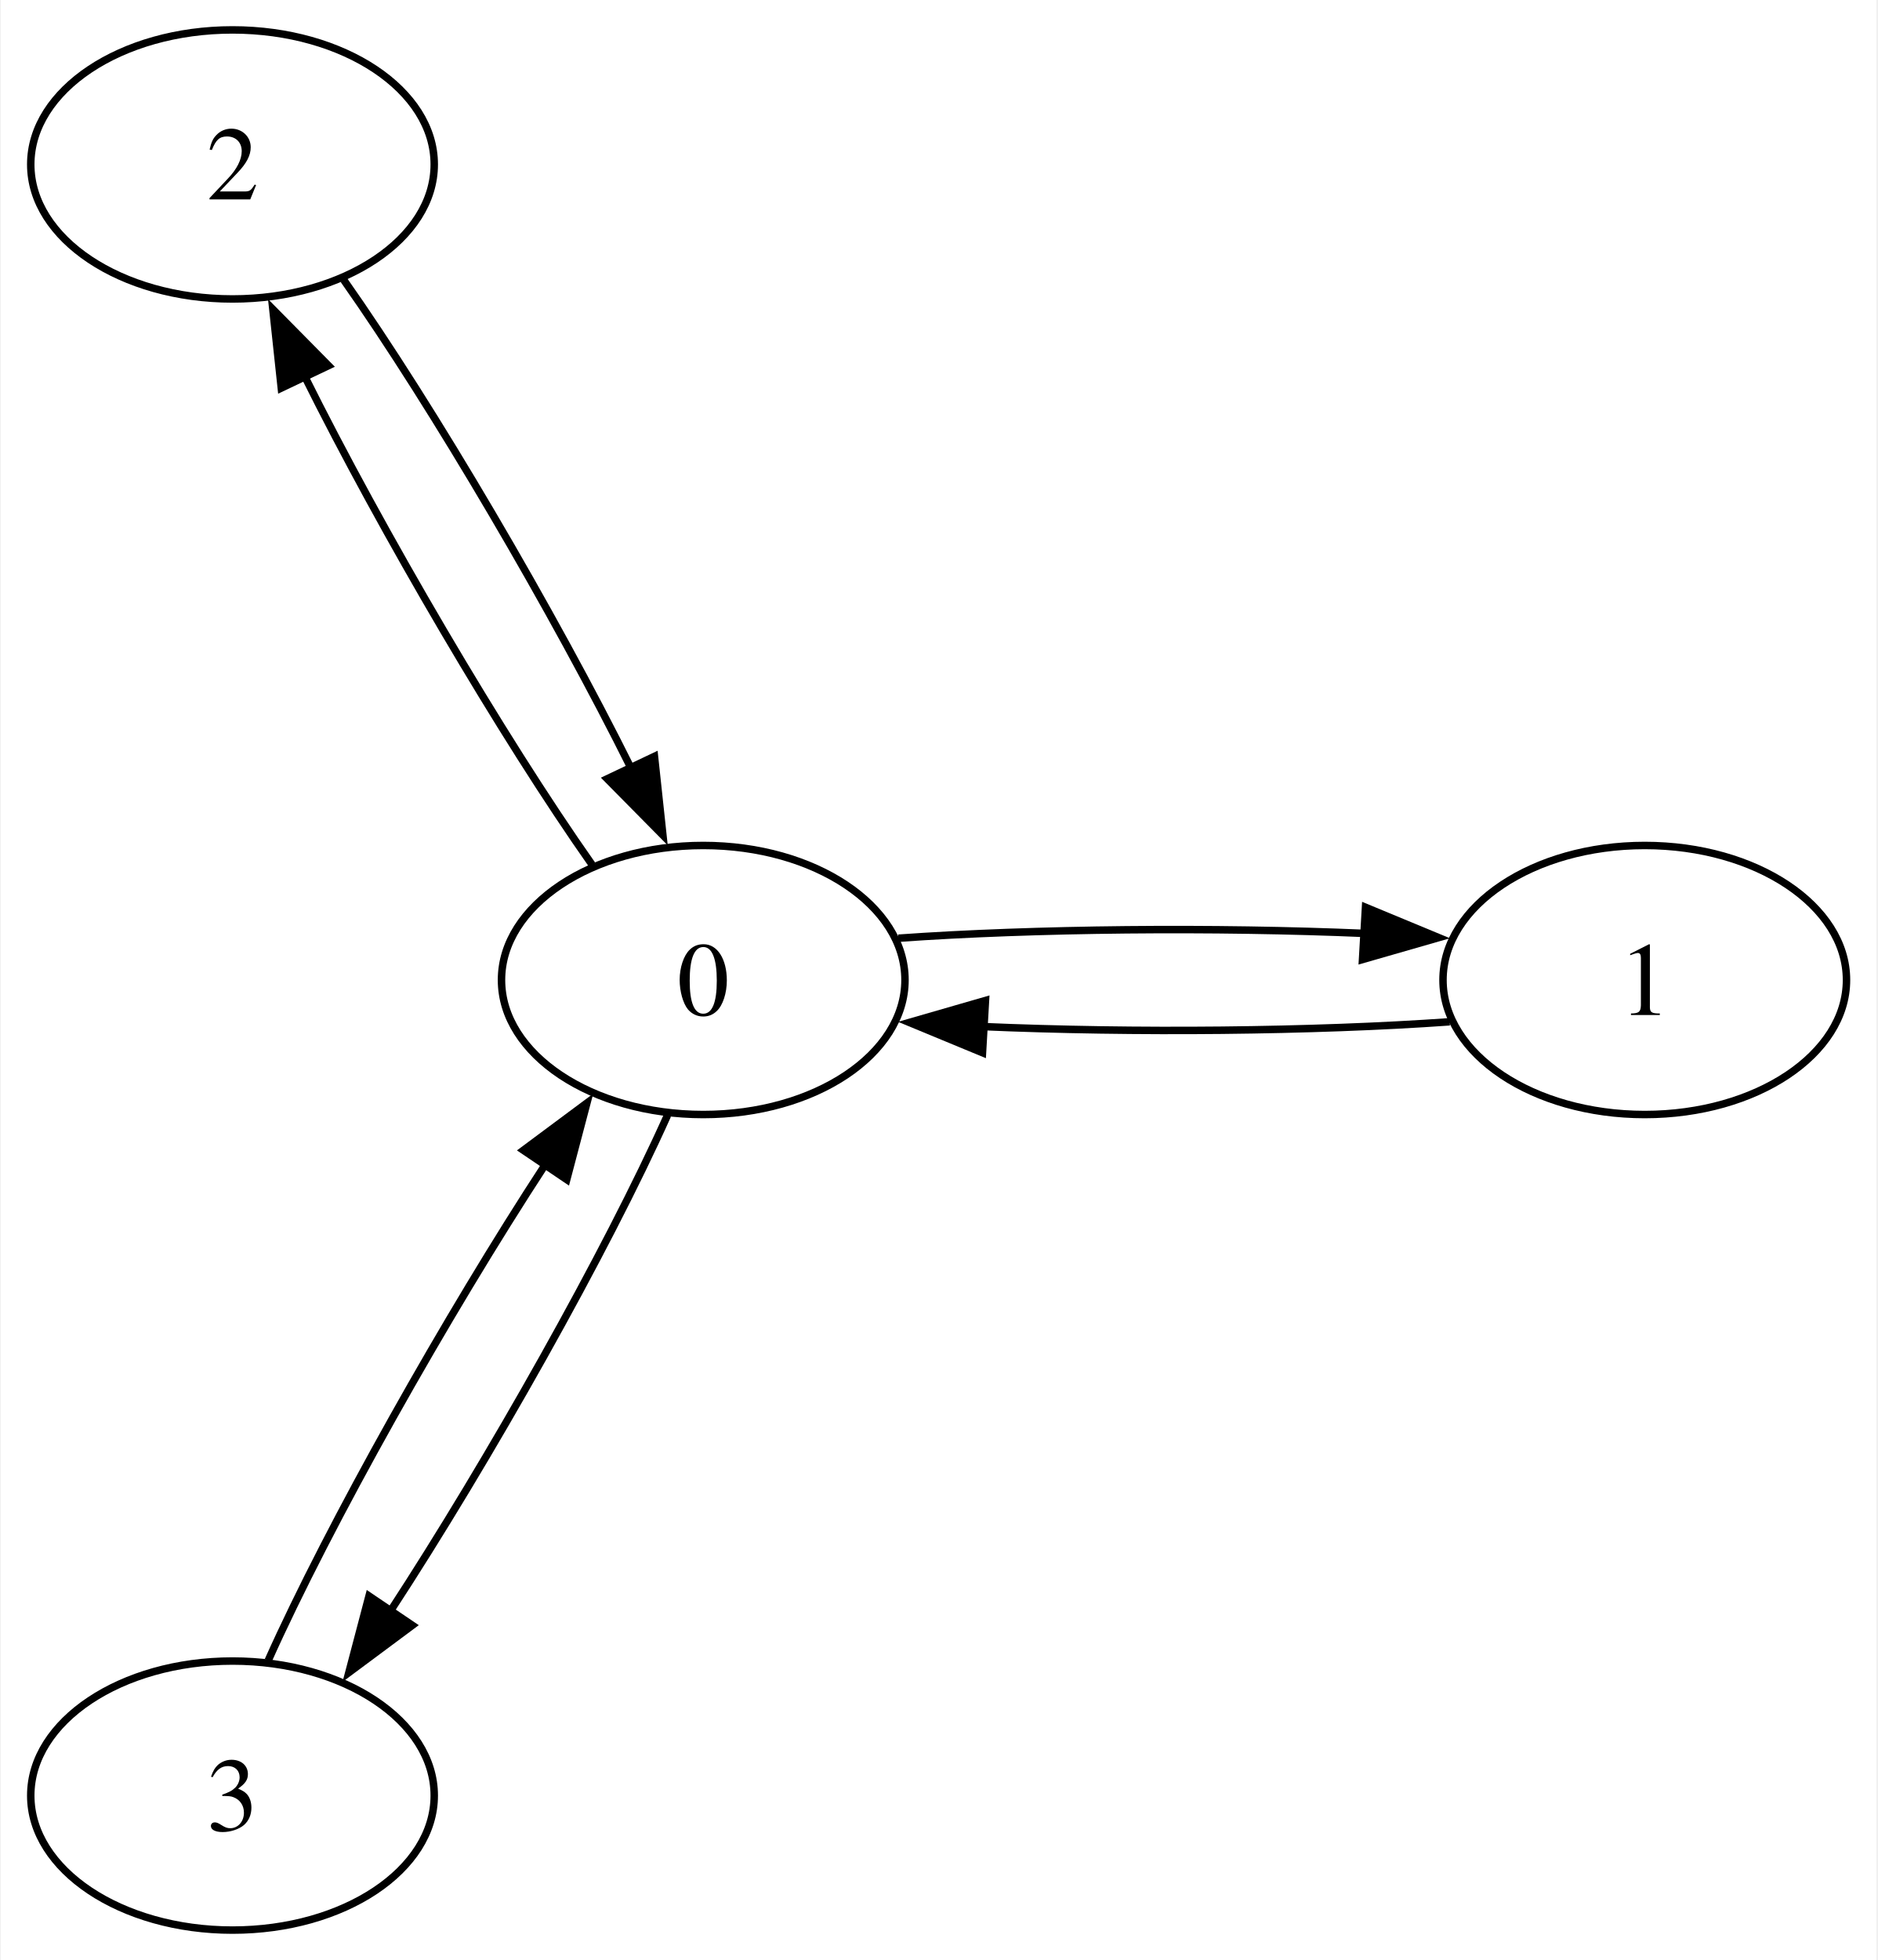
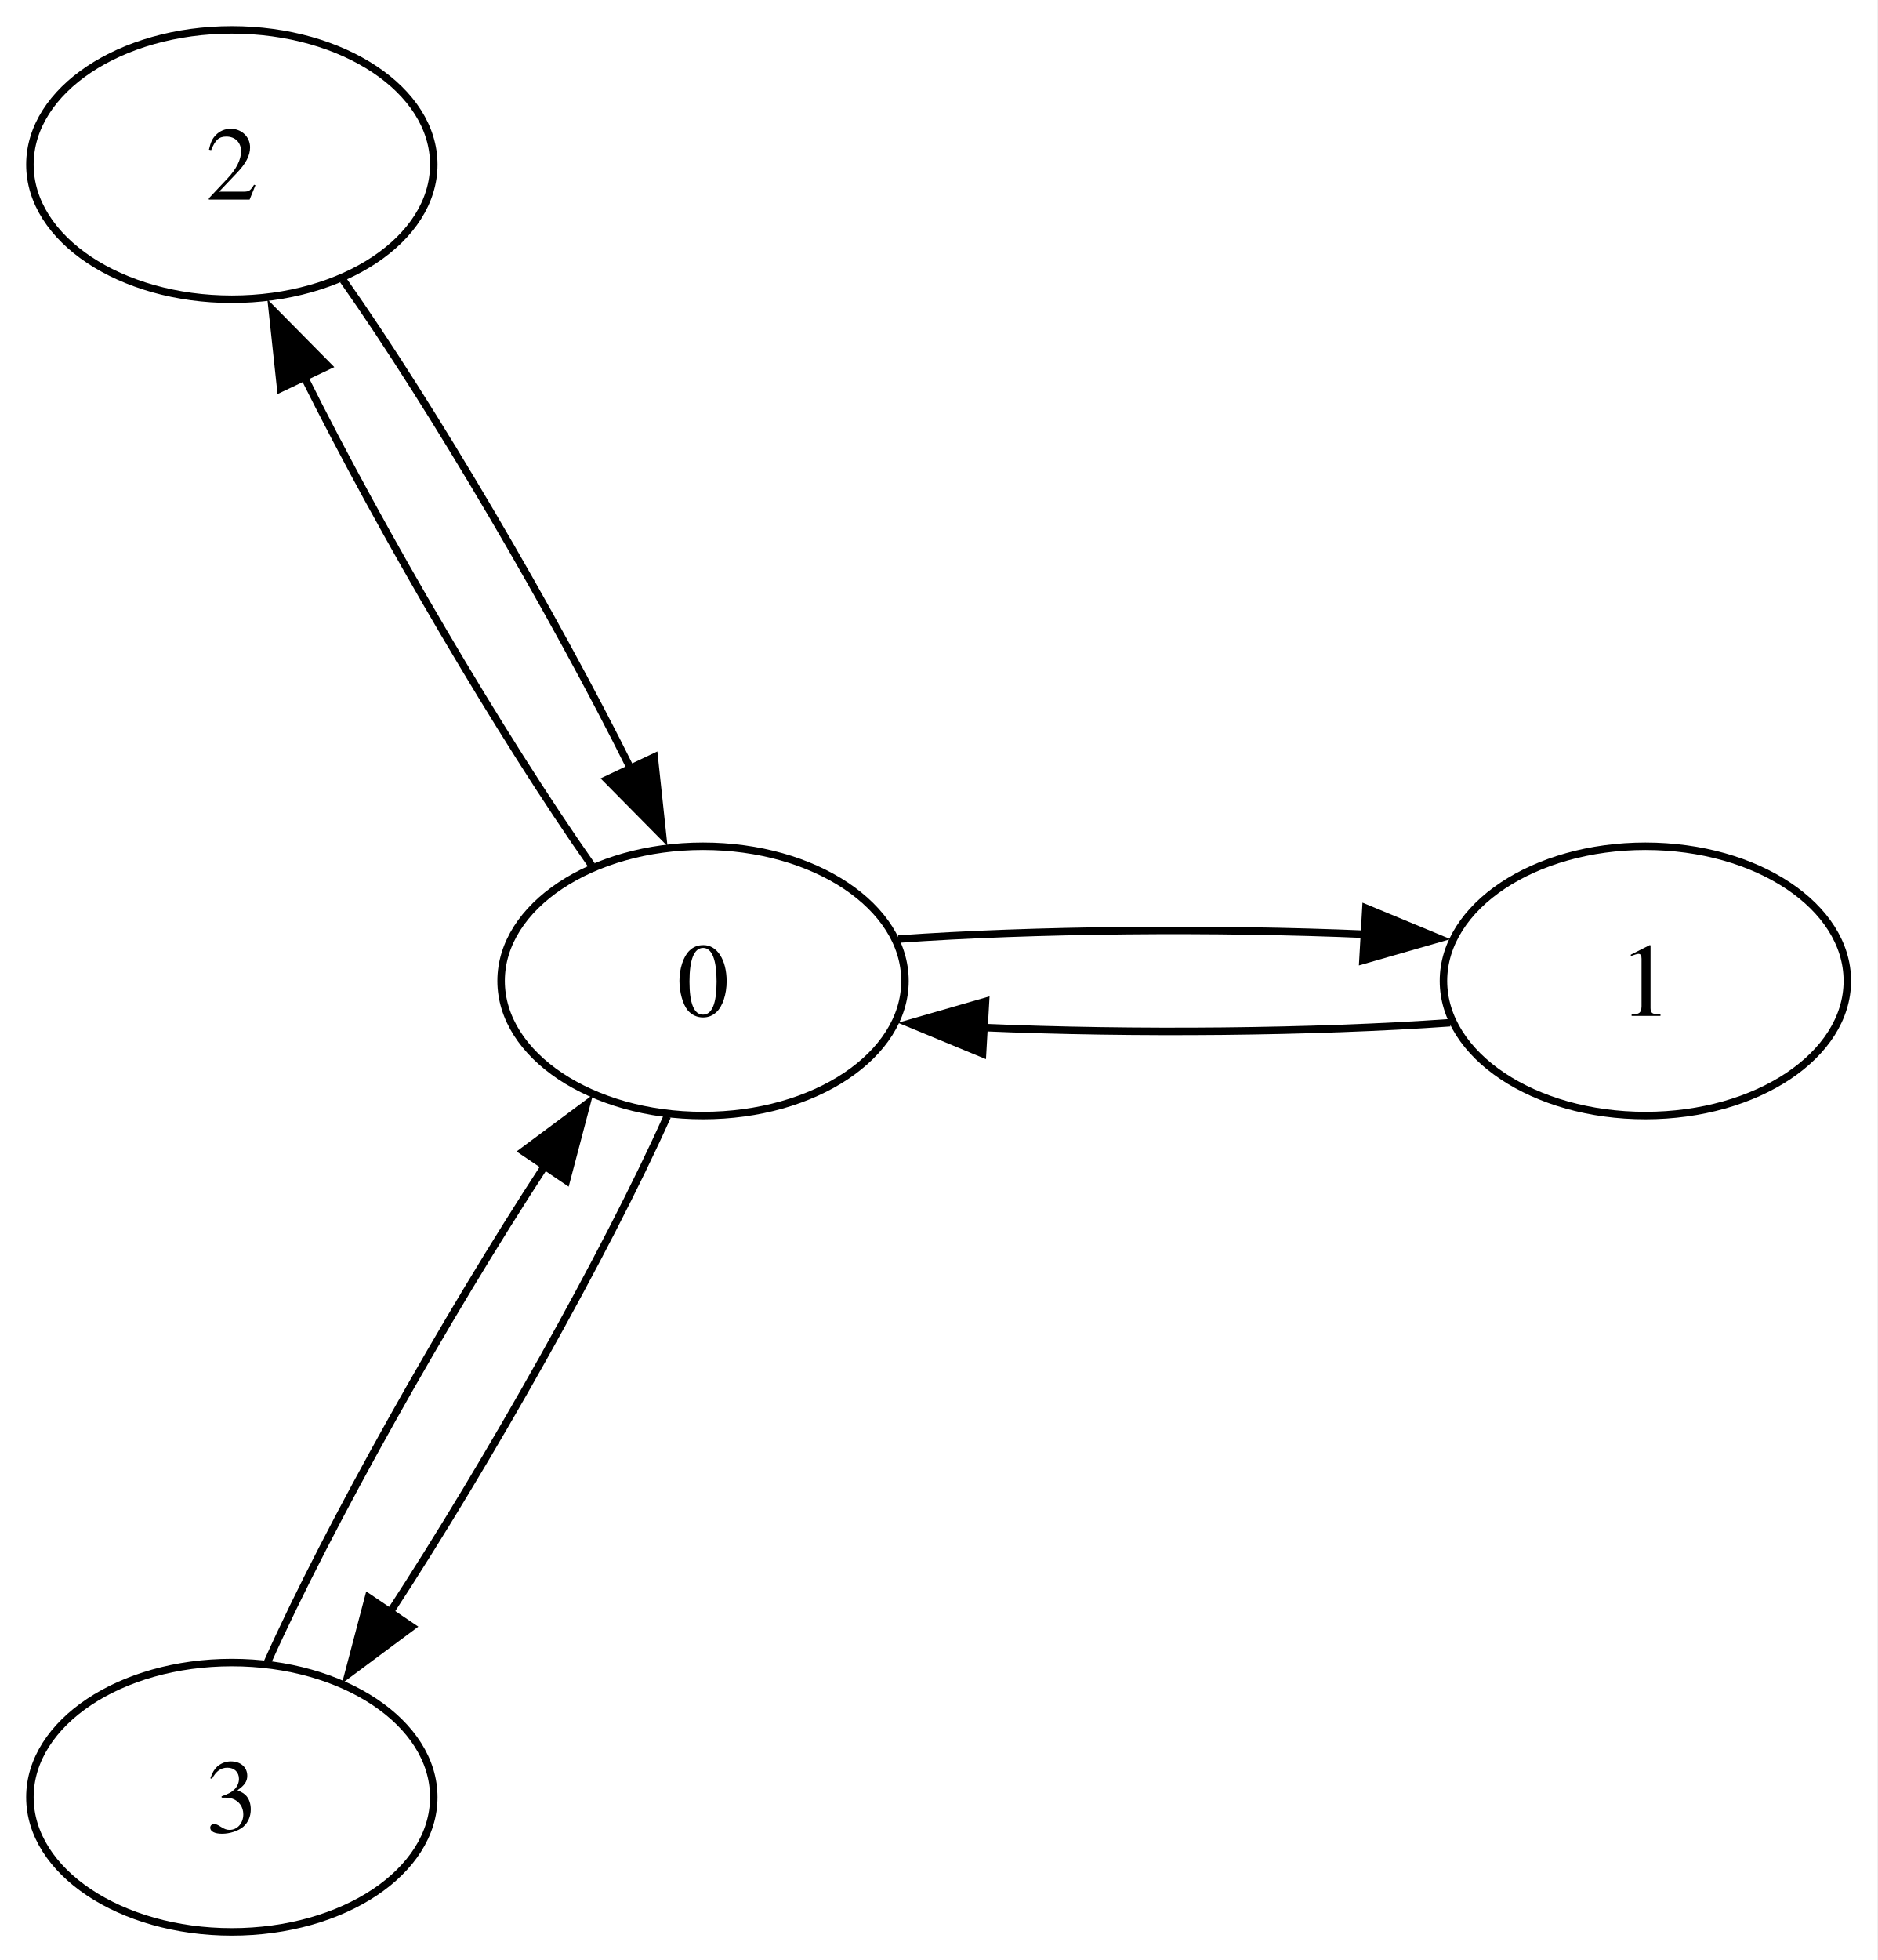
- <svg xmlns="http://www.w3.org/2000/svg" width="251pt" height="262pt" viewBox="0.00 0.00 251.00 262.24">
+ <svg xmlns="http://www.w3.org/2000/svg" width="251pt" height="262pt" viewBox="0.00 0.00 251.00 262.00">
  <g id="graph0" class="graph" transform="scale(1 1) rotate(0) translate(4 258.24)">
    <polygon fill="white" stroke="none" points="-4,4 -4,-258.24 247,-258.24 247,4 -4,4" />
    <g id="node1" class="node">
      <ellipse fill="none" stroke="black" cx="90" cy="-127.12" rx="27" ry="18" />
-       <text text-anchor="middle" x="90" y="-122.44" font-family="Times,serif" font-size="14.00">0</text>
+       <text xml:space="preserve" text-anchor="middle" x="90" y="-122.44" font-family="Times,serif" font-size="14.00">0</text>
    </g>
    <g id="node2" class="node">
      <ellipse fill="none" stroke="black" cx="216" cy="-127.12" rx="27" ry="18" />
-       <text text-anchor="middle" x="216" y="-122.44" font-family="Times,serif" font-size="14.00">1</text>
+       <text xml:space="preserve" text-anchor="middle" x="216" y="-122.44" font-family="Times,serif" font-size="14.00">1</text>
    </g>
    <g id="edge1" class="edge">
      <path fill="none" stroke="black" d="M116.11,-132.71C134.18,-134 158.52,-134.21 178.64,-133.35" />
      <polygon fill="black" stroke="black" points="178.63,-136.85 188.42,-132.79 178.23,-129.86 178.63,-136.85" />
    </g>
    <g id="node3" class="node">
      <ellipse fill="none" stroke="black" cx="27" cy="-236.24" rx="27" ry="18" />
-       <text text-anchor="middle" x="27" y="-231.56" font-family="Times,serif" font-size="14.00">2</text>
+       <text xml:space="preserve" text-anchor="middle" x="27" y="-231.56" font-family="Times,serif" font-size="14.00">2</text>
    </g>
    <g id="edge3" class="edge">
      <path fill="none" stroke="black" d="M75.12,-142.55C63.14,-159.56 46.97,-187.14 36.6,-208.01" />
      <polygon fill="black" stroke="black" points="33.53,-206.32 32.4,-216.86 39.85,-209.32 33.53,-206.32" />
    </g>
    <g id="node4" class="node">
      <ellipse fill="none" stroke="black" cx="27" cy="-18" rx="27" ry="18" />
-       <text text-anchor="middle" x="27" y="-13.32" font-family="Times,serif" font-size="14.00">3</text>
+       <text xml:space="preserve" text-anchor="middle" x="27" y="-13.32" font-family="Times,serif" font-size="14.00">3</text>
    </g>
    <g id="edge5" class="edge">
      <path fill="none" stroke="black" d="M85.22,-109.03C77.09,-90.88 61.32,-62.86 48.13,-42.68" />
      <polygon fill="black" stroke="black" points="51.07,-40.78 42.57,-34.46 45.27,-44.7 51.07,-40.78" />
    </g>
    <g id="edge2" class="edge">
      <path fill="none" stroke="black" d="M189.89,-121.53C171.82,-120.24 147.48,-120.02 127.36,-120.89" />
      <polygon fill="black" stroke="black" points="127.37,-117.39 117.58,-121.44 127.77,-124.38 127.37,-117.39" />
    </g>
    <g id="edge4" class="edge">
      <path fill="none" stroke="black" d="M41.88,-220.8C53.86,-203.8 70.03,-176.21 80.4,-155.34" />
      <polygon fill="black" stroke="black" points="83.47,-157.04 84.6,-146.5 77.15,-154.04 83.47,-157.04" />
    </g>
    <g id="edge6" class="edge">
      <path fill="none" stroke="black" d="M31.78,-36.08C39.91,-54.24 55.68,-82.26 68.87,-102.44" />
      <polygon fill="black" stroke="black" points="65.93,-104.34 74.43,-110.66 71.73,-100.42 65.93,-104.34" />
    </g>
  </g>
</svg>
